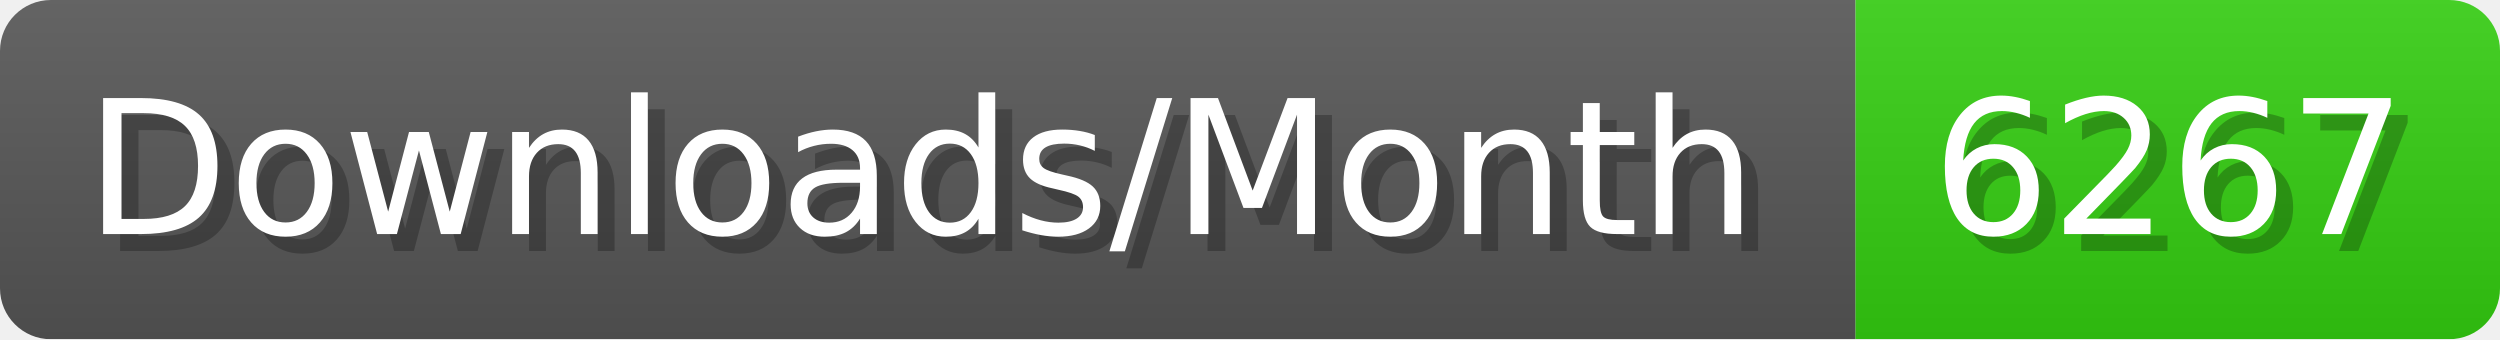
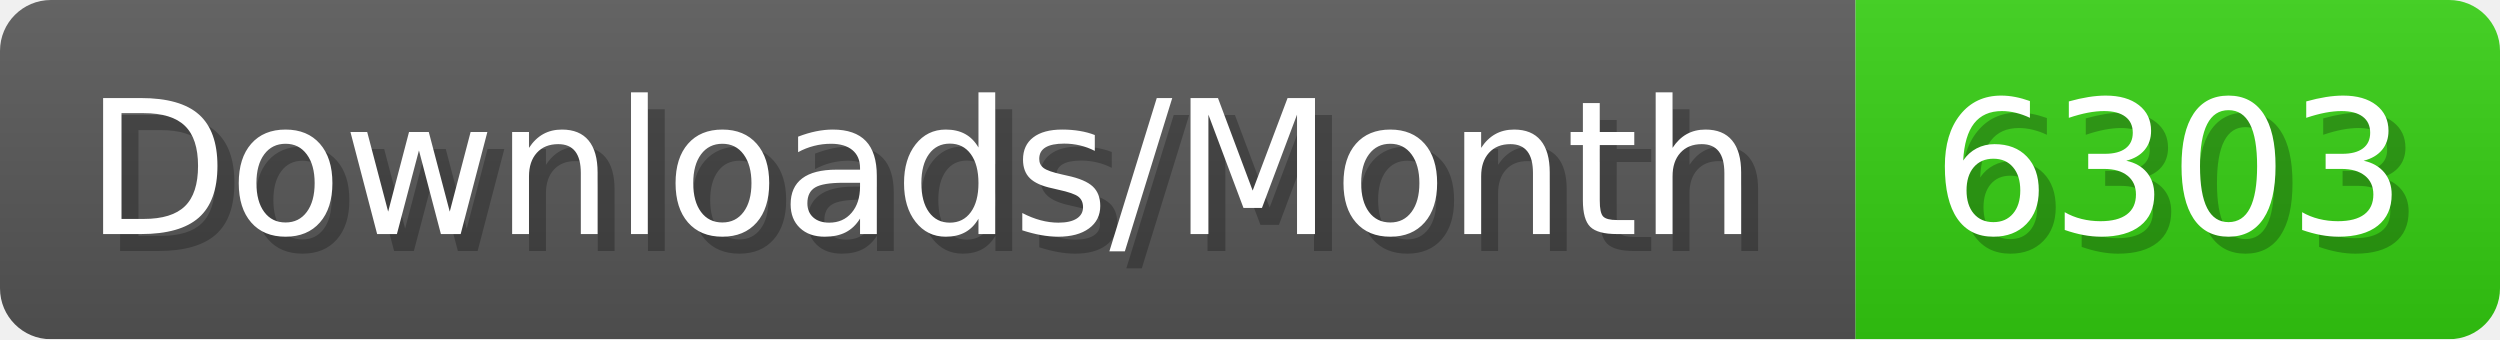
- <svg xmlns="http://www.w3.org/2000/svg" width="147.4" height="20" viewBox="0 0 1474 200" role="img" aria-label="Downloads/Month: 6267">
+ <svg xmlns="http://www.w3.org/2000/svg" width="147.4" height="20" viewBox="0 0 1474 200" role="img" aria-label="Downloads/Month: 6303">
  <linearGradient id="YlXUI" x2="0" y2="100%">
    <stop offset="0" stop-opacity=".1" stop-color="#EEE" />
    <stop offset="1" stop-opacity=".1" />
  </linearGradient>
  <mask id="JHhop">
    <rect width="1474" height="200" rx="30" fill="#FFF" />
  </mask>
  <g mask="url(#JHhop)">
    <rect width="1094" height="200" fill="#555" />
    <rect width="380" height="200" fill="#3C1" x="1094" />
    <rect width="1474" height="200" fill="url(#YlXUI)" />
  </g>
  <g aria-hidden="true" fill="#fff" text-anchor="start" font-family="Verdana,DejaVu Sans,sans-serif" font-size="110">
    <text x="60" y="148" textLength="994" fill="#000" opacity="0.25">Downloads/Month</text>
    <text x="50" y="138" textLength="994">Downloads/Month</text>
-     <text x="1149" y="148" textLength="280" fill="#000" opacity="0.25">6267</text>
-     <text x="1139" y="138" textLength="280">6267</text>
+     <text x="1149" y="148" textLength="280" fill="#000" opacity="0.25">6303</text>
+     <text x="1139" y="138" textLength="280">6303</text>
  </g>
</svg>
